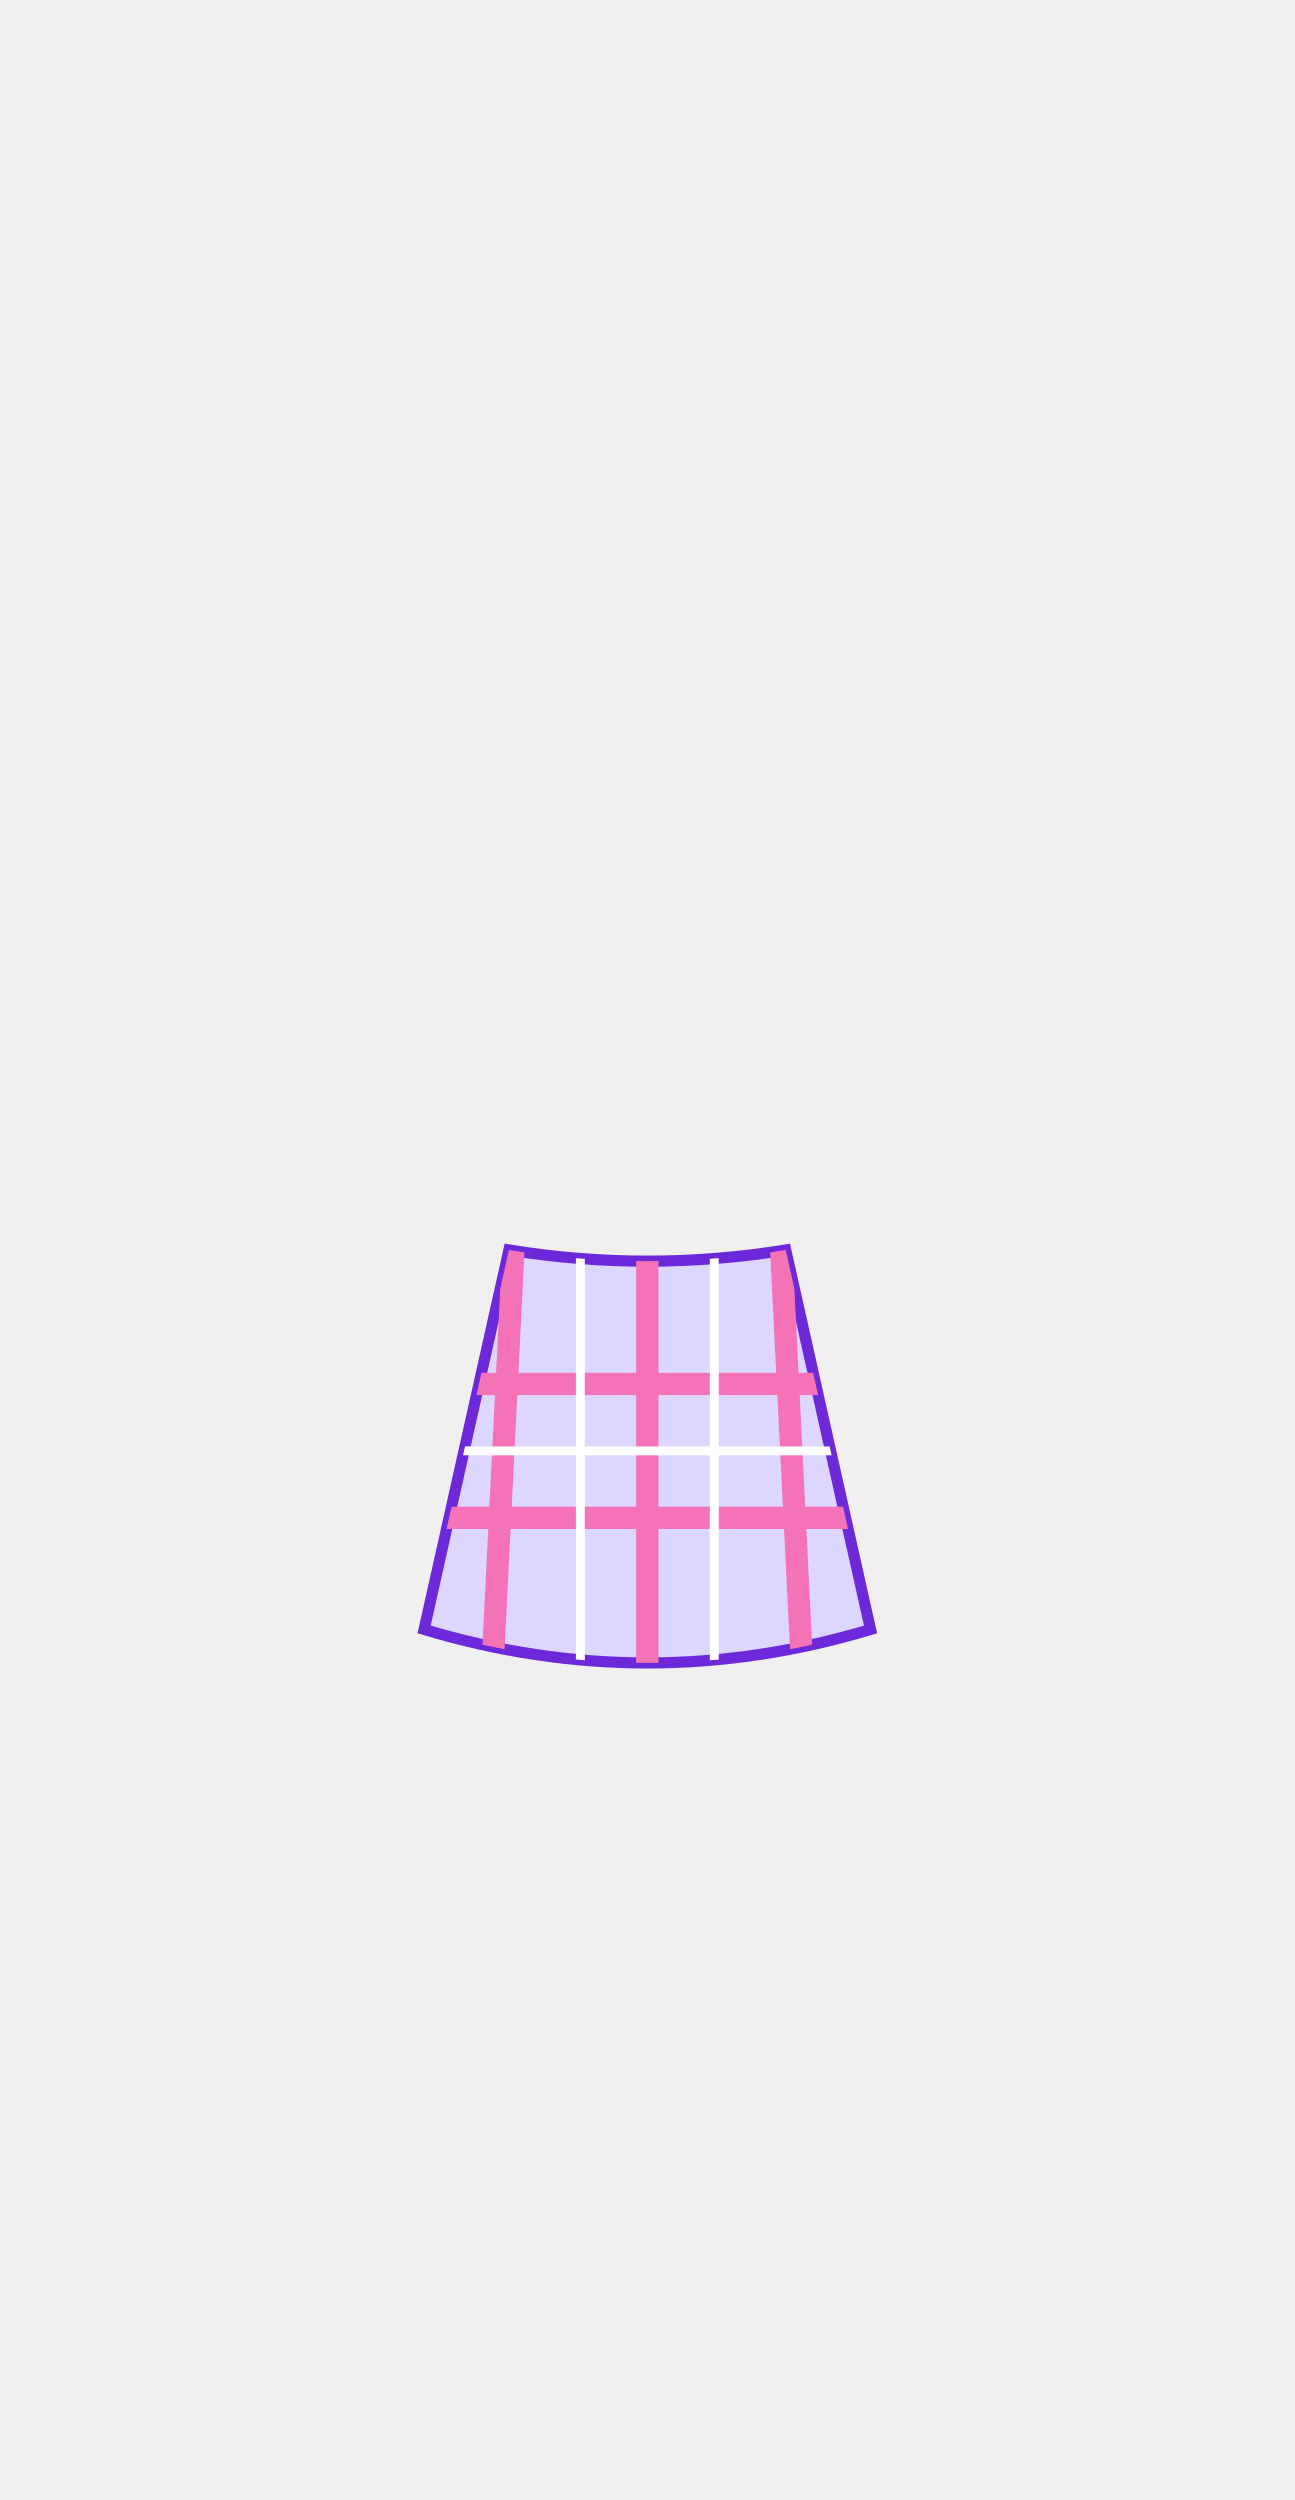
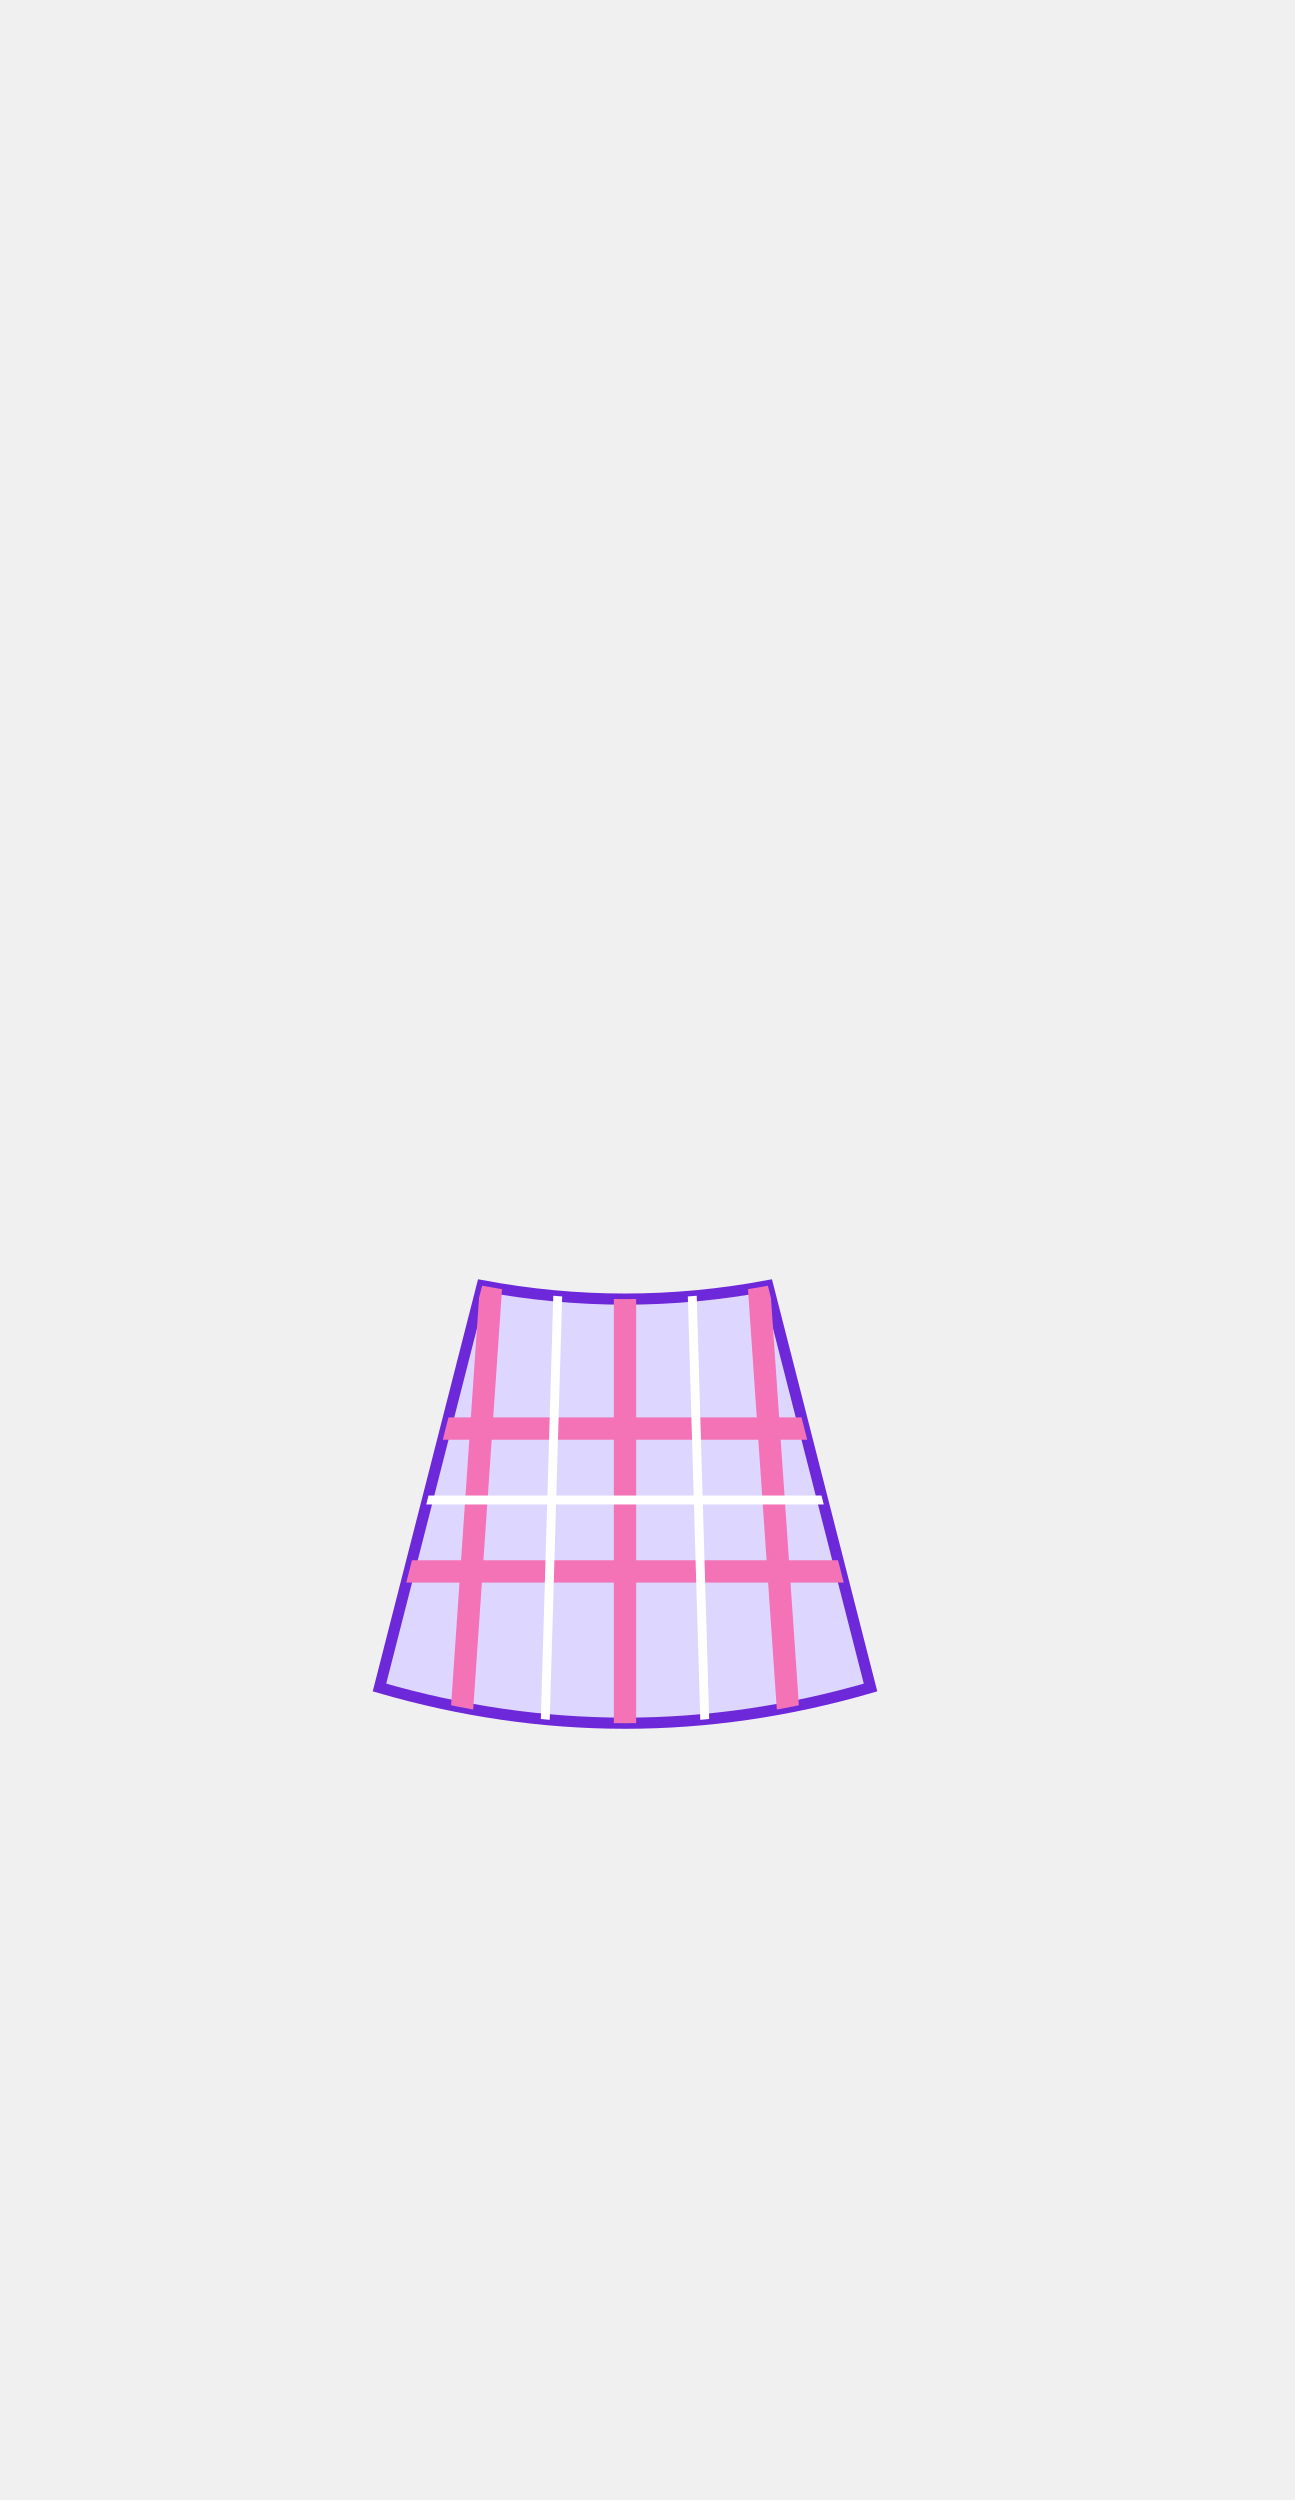
<svg xmlns="http://www.w3.org/2000/svg" viewBox="0 0 290 560" width="290" height="560">
  <clipPath id="skirtClip">
-     <path d="M 114 280 Q 145 285 176 280 L 195 365 Q 145 380 95 365 Z" />
+     <path d="M 108 288 Q 140 294 172 288 L 195 378 Q 140 394 85 378 Z" />
  </clipPath>
-   <path d="M 114 280 Q 145 285 176 280 L 195 365 Q 145 380 95 365 Z" fill="#ddd6fe" stroke="#6d28d9" stroke-width="2.5" />
+   <path d="M 108 288 Q 140 294 172 288 L 195 378 Q 140 394 85 378 Z" fill="#ddd6fe" stroke="#6d28d9" stroke-width="2.5" />
  <g clip-path="url(#skirtClip)">
-     <line x1="115" y1="280" x2="110" y2="380" stroke="#f472b6" stroke-width="5" />
-     <line x1="145" y1="280" x2="145" y2="380" stroke="#f472b6" stroke-width="5" />
-     <line x1="175" y1="280" x2="180" y2="380" stroke="#f472b6" stroke-width="5" />
-     <line x1="80" y1="310" x2="210" y2="310" stroke="#f472b6" stroke-width="5" />
-     <line x1="80" y1="340" x2="210" y2="340" stroke="#f472b6" stroke-width="5" />
-     <line x1="130" y1="280" x2="130" y2="380" stroke="#ffffff" stroke-width="2" />
-     <line x1="160" y1="280" x2="160" y2="380" stroke="#ffffff" stroke-width="2" />
-     <line x1="80" y1="325" x2="210" y2="325" stroke="#ffffff" stroke-width="2" />
+     <line x1="110" y1="288" x2="103" y2="390" stroke="#f472b6" stroke-width="5" />
+     <line x1="140" y1="288" x2="140" y2="390" stroke="#f472b6" stroke-width="5" />
+     <line x1="170" y1="288" x2="177" y2="390" stroke="#f472b6" stroke-width="5" />
+     <line x1="75" y1="320" x2="205" y2="320" stroke="#f472b6" stroke-width="5" />
+     <line x1="75" y1="352" x2="205" y2="352" stroke="#f472b6" stroke-width="5" />
+     <line x1="125" y1="288" x2="122" y2="390" stroke="#ffffff" stroke-width="2" />
+     <line x1="155" y1="288" x2="158" y2="390" stroke="#ffffff" stroke-width="2" />
+     <line x1="75" y1="336" x2="205" y2="336" stroke="#ffffff" stroke-width="2" />
  </g>
</svg>
